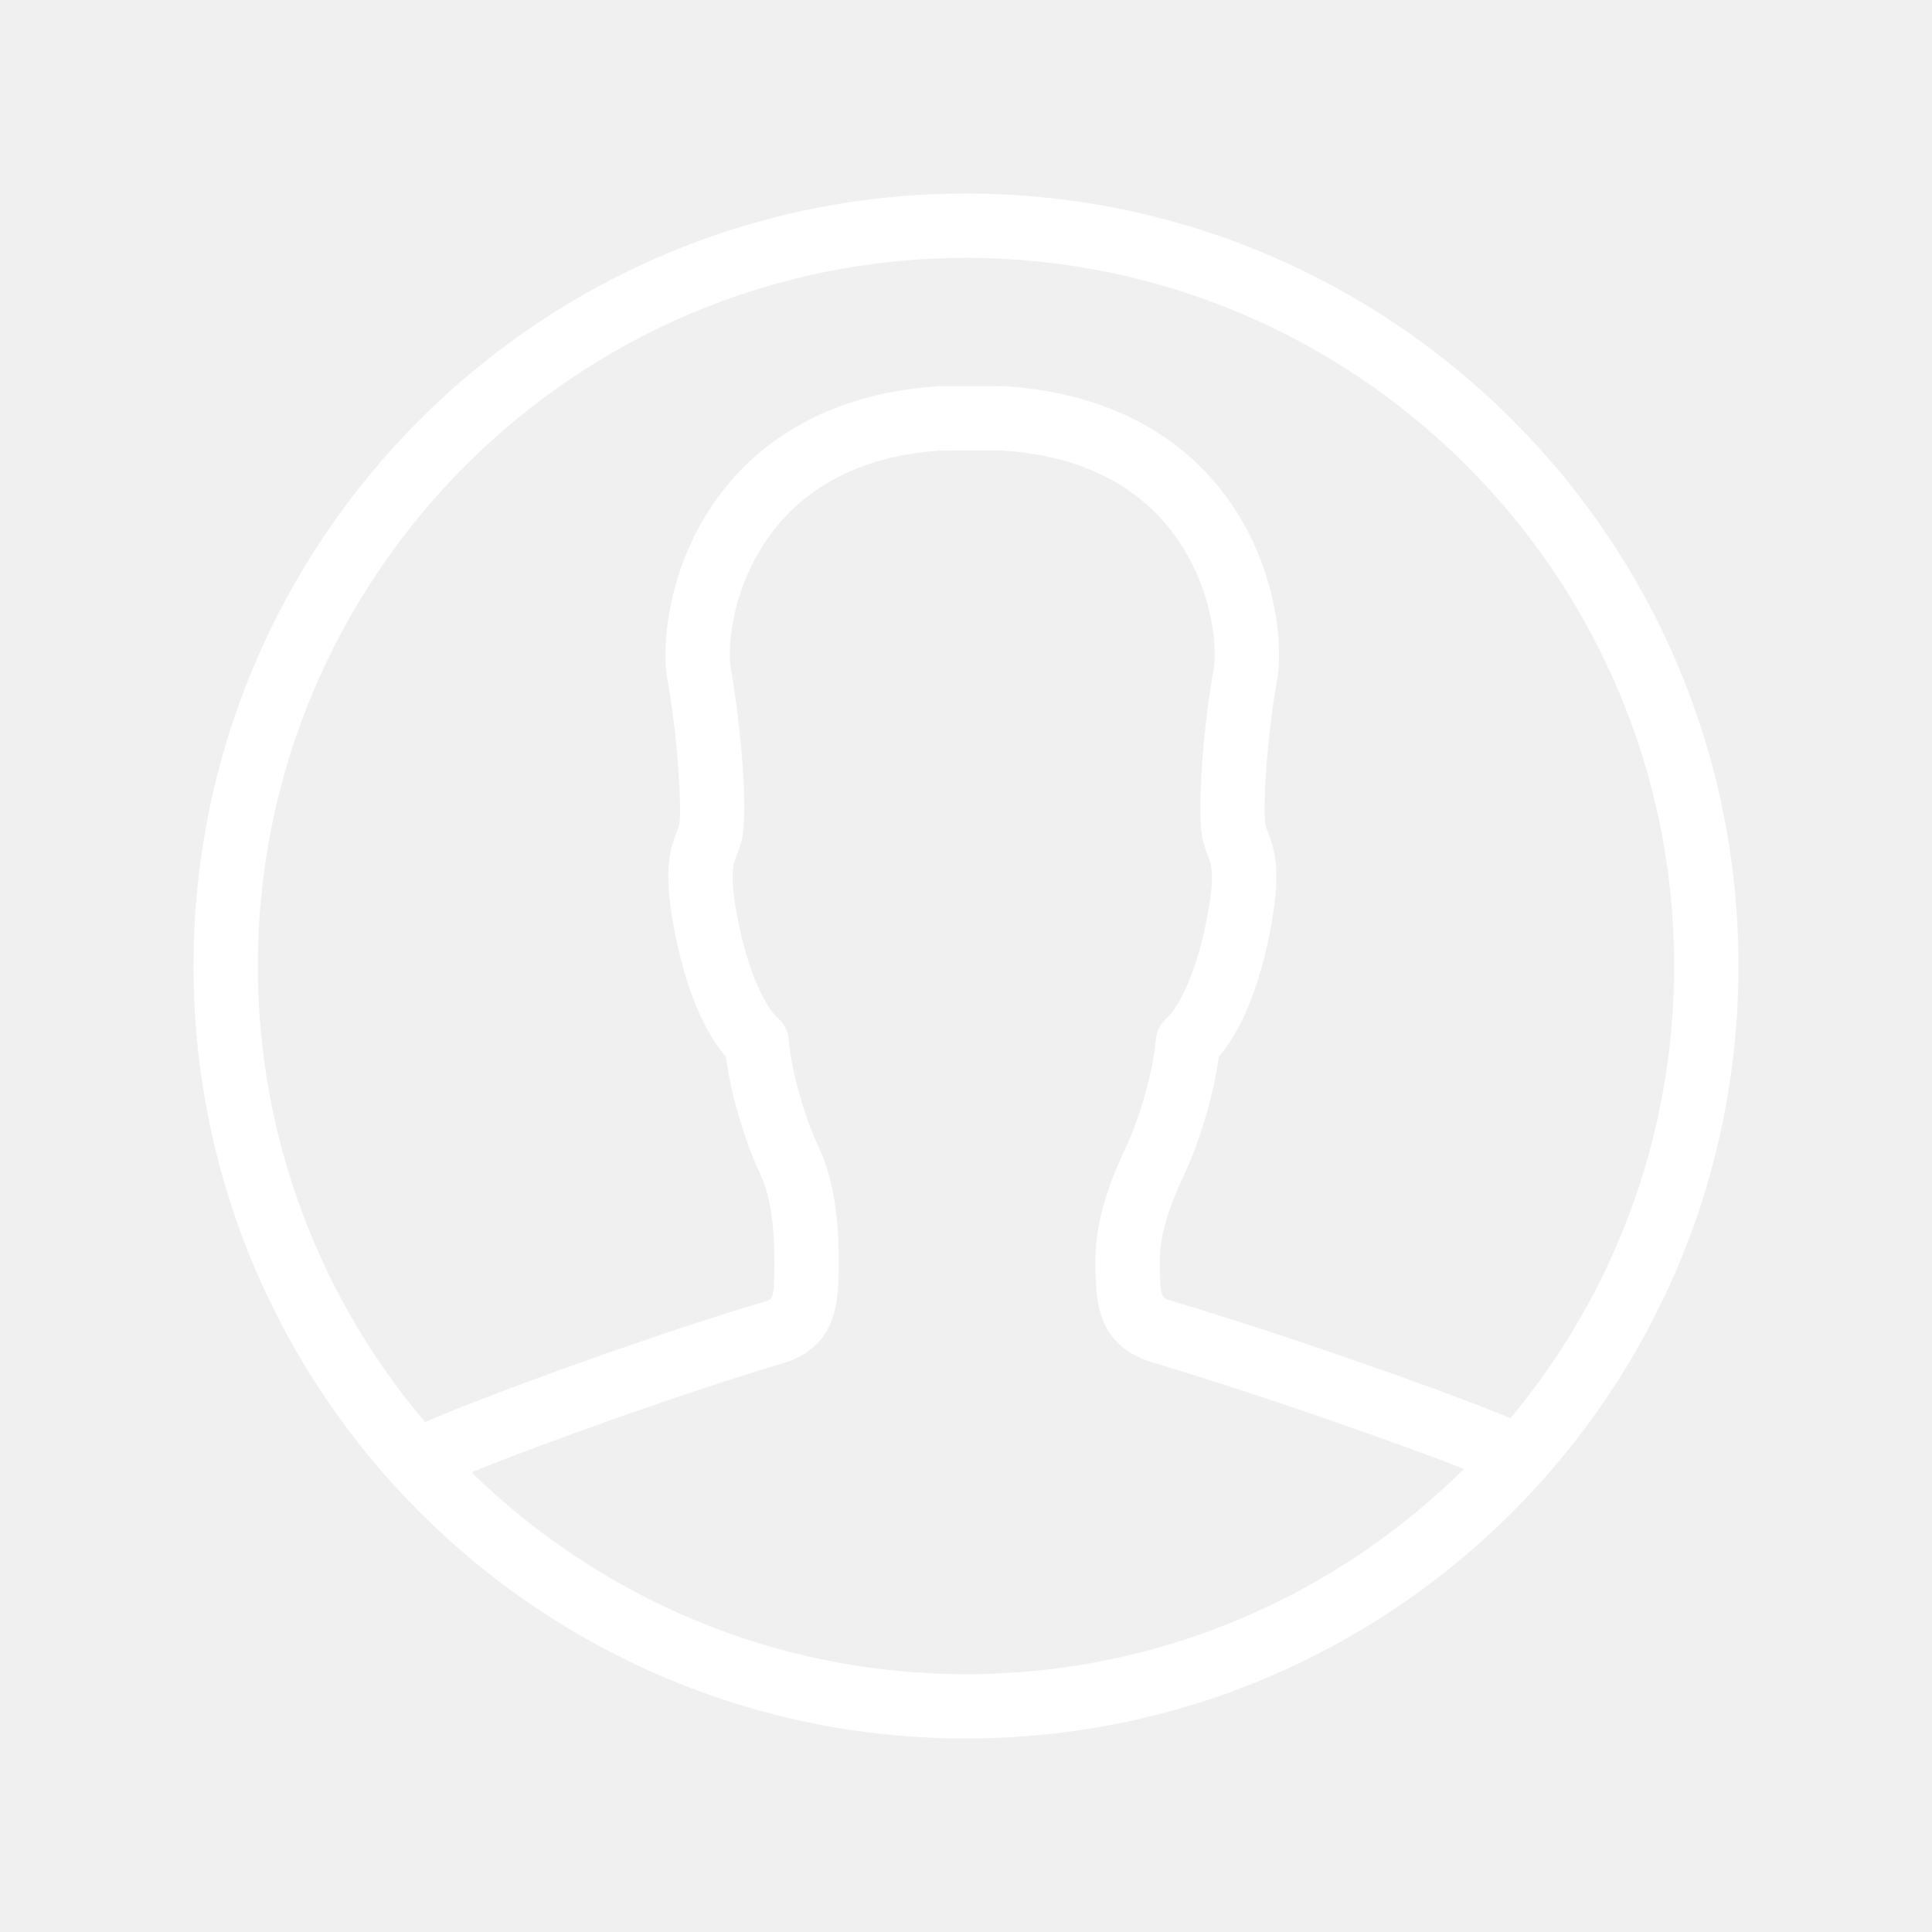
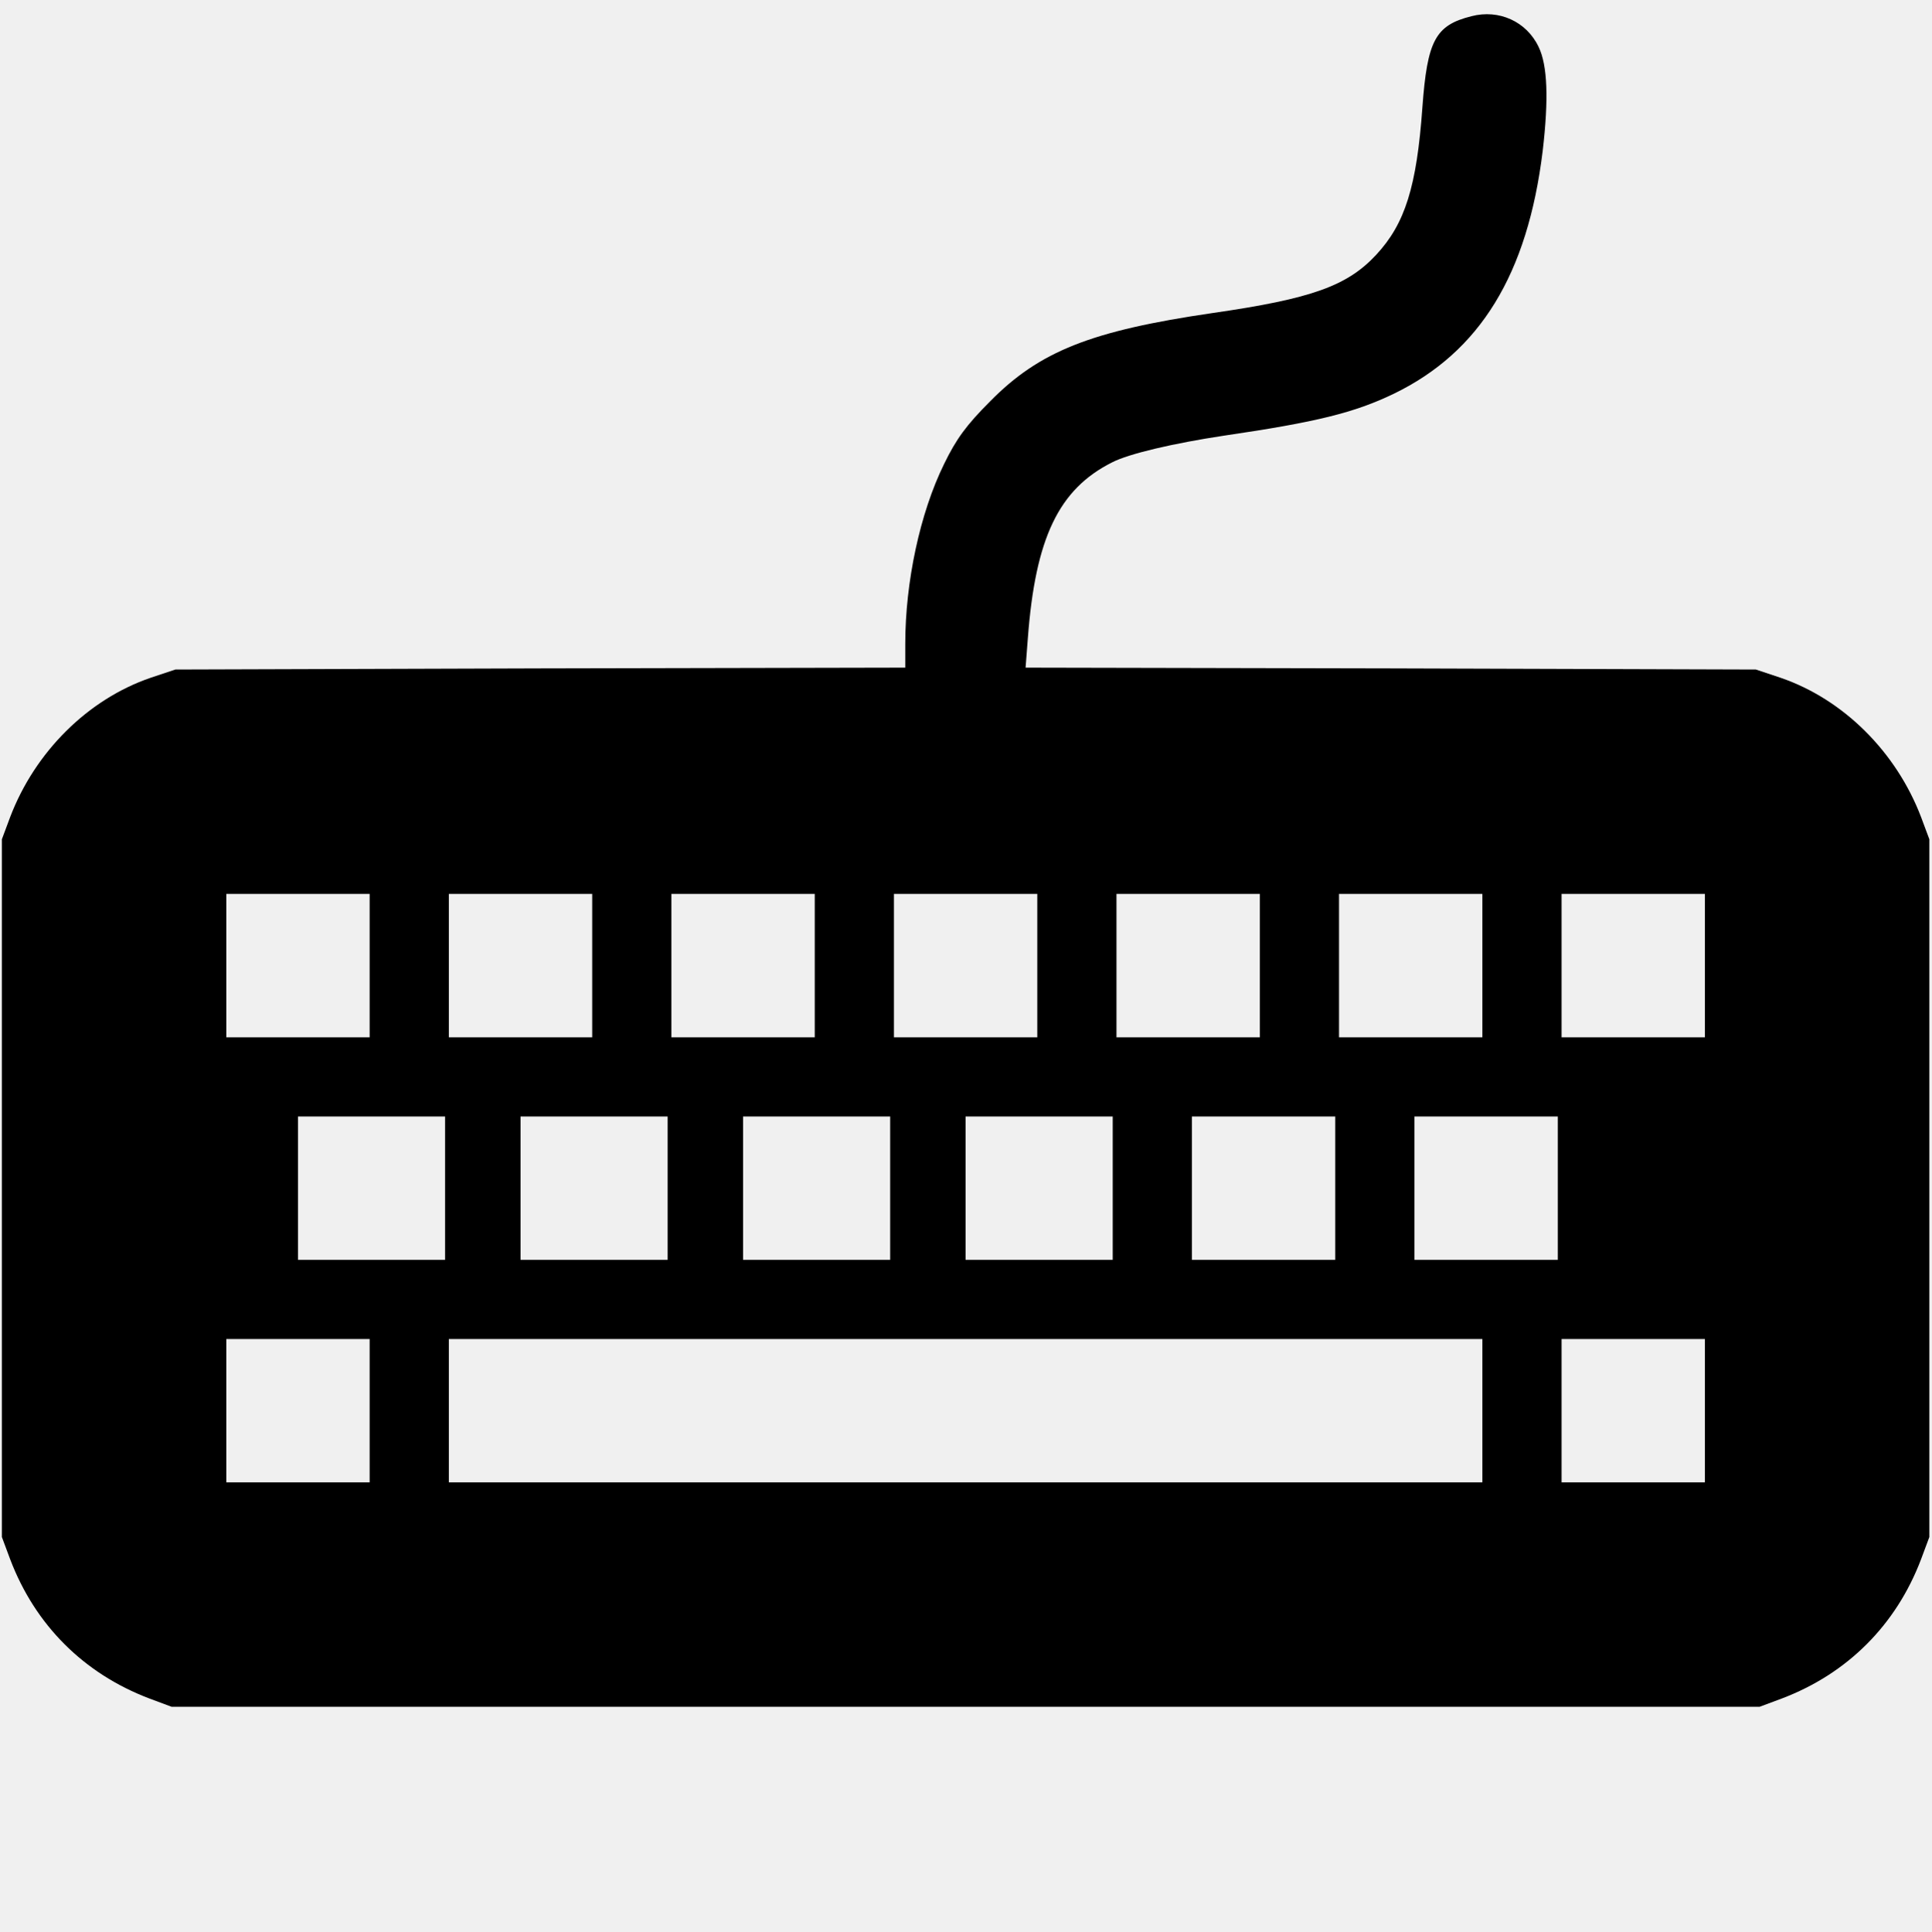
- <svg xmlns="http://www.w3.org/2000/svg" t="1492075766917" class="icon" style="" viewBox="0 0 1024 1024" version="1.1" p-id="13139" width="48" height="48">
-   <defs>
-     <style type="text/css" />
-   </defs>
-   <path d="M512 102.56c-226.144 0-409.44 183.296-409.44 409.44s183.296 409.44 409.44 409.44 409.44-183.296 409.44-409.44c0-226.144-183.296-409.44-409.44-409.44zM512 136.672c206.944 0 375.328 168.352 375.328 375.328 0 91.04-32.608 174.624-86.752 239.68-37.408-15.616-125.76-46.272-180.416-62.432-4.672-1.472-5.408-1.696-5.408-21.12 0-16.032 6.592-32.16 13.024-45.824 6.976-14.848 15.232-39.808 18.208-62.208 8.288-9.632 19.584-28.64 26.848-64.832 6.368-31.904 3.392-43.52-0.832-54.4-0.448-1.152-0.896-2.272-1.248-3.424-1.6-7.488 0.608-46.336 6.048-76.512 3.776-20.704-0.96-64.704-29.472-101.088-17.984-23.008-52.416-51.232-115.296-55.168l-34.496 0.032c-61.824 3.904-96.256 32.128-114.24 55.136-28.48 36.384-33.216 80.416-29.44 101.088 5.504 30.176 7.648 69.024 6.112 76.384-0.32 1.28-0.8 2.4-1.28 3.552-4.192 10.912-7.2 22.496-0.8 54.4 7.232 36.192 18.528 55.2 26.848 64.832 2.944 22.4 11.2 47.36 18.208 62.208 5.088 10.848 7.488 25.632 7.488 46.528 0 19.424-0.736 19.648-5.088 21.024-56.544 16.704-146.528 49.216-180.096 63.904-55.2-65.344-88.576-149.728-88.576-241.76 0-206.944 168.352-375.328 375.328-375.328zM249.952 780.352c38.432-15.68 115.008-43.008 165.344-57.856 29.248-9.216 29.248-33.856 29.248-53.664 0-16.416-1.12-40.608-10.72-61.056-6.592-14.016-14.144-38.048-15.808-56.832-0.352-4.384-2.432-8.48-5.76-11.36-4.832-4.224-14.656-19.712-20.928-50.976-4.96-24.736-2.848-30.144-0.832-35.392 0.864-2.24 1.696-4.448 2.368-6.912 4.096-14.976-0.48-64.16-5.44-91.456-2.176-11.872 0.576-45.568 22.752-73.952 19.904-25.44 50.016-39.616 88.448-42.08l32.352-0.032c39.456 2.496 69.568 16.672 89.504 42.112 22.208 28.384 24.896 62.08 22.72 73.984-4.928 27.264-9.536 76.48-5.44 91.424 0.704 2.496 1.504 4.704 2.368 6.944 2.048 5.216 4.128 10.656-0.8 35.392-6.272 31.264-16.128 46.752-20.96 50.976-3.296 2.912-5.376 6.976-5.76 11.36-1.632 18.816-9.152 42.816-15.744 56.832-7.552 16.064-16.256 37.472-16.256 60.352 0 19.808 0 44.448 29.568 53.76 48.16 14.24 125.12 40.672 165.76 56.64-67.872 67.2-161.12 108.8-263.936 108.8-101.856 0-194.336-40.864-262.016-106.944z" p-id="13140" fill="#ffffff" />
+ <svg xmlns="http://www.w3.org/2000/svg" version="1.0" width="409.6pt" height="409.6pt" viewBox="0 0 409.6 409.6" preserveAspectRatio="xMidYMid meet">
+   <g transform="translate(0,409.6) scale(0.08,-0.08)" fill="#000000" stroke="none">
+     <path d="M3901 5077 c-96 -24 -117 -65 -130 -242 -15 -210 -46 -308 -122 -390 -77 -83 -171 -117 -435 -155 -321 -47 -458 -101 -589 -234 -63 -63 -90 -100 -122 -166 -64 -130 -103 -313 -103 -477 l0 -63 -967 -2 -968 -3 -66 -22 c-166 -57 -306 -196 -372 -369 l-22 -59 0 -925 0 -925 22 -59 c66 -174 195 -303 369 -369 l59 -22 2105 0 2105 0 59 22 c174 66 303 195 369 369 l22 59 0 925 0 925 -22 59 c-66 173 -206 312 -372 369 l-66 22 -968 3 -968 2 6 78 c20 266 82 395 223 466 44 23 164 51 297 71 246 36 346 61 450 111 229 111 355 317 395 644 16 137 13 227 -11 276 -32 67 -105 100 -178 81z m-2921 -2517 l0 -190 -190 0 -190 0 0 190 0 190 190 0 190 0 0 -190z m590 0 l0 -190 -190 0 -190 0 0 190 0 190 190 0 190 0 0 -190z m590 0 l0 -190 -190 0 -190 0 0 190 0 190 190 0 190 0 0 -190z m590 0 l0 -190 -190 0 -190 0 0 190 0 190 190 0 190 0 0 -190z m590 0 l0 -190 -190 0 -190 0 0 190 0 190 190 0 190 0 0 -190z m590 0 l0 -190 -190 0 -190 0 0 190 0 190 190 0 190 0 0 -190z m590 0 l0 -190 -190 0 -190 0 0 190 0 190 190 0 190 0 0 -190z m-3340 -590 l0 -190 -195 0 -195 0 0 190 0 190 195 0 195 0 0 -190z m590 0 l0 -190 -195 0 -195 0 0 190 0 190 195 0 195 0 0 -190z m590 0 l0 -190 -195 0 -195 0 0 190 0 190 195 0 195 0 0 -190z m590 0 l0 -190 -195 0 -195 0 0 190 0 190 195 0 195 0 0 -190z m590 0 l0 -190 -190 0 -190 0 0 190 0 190 190 0 190 0 0 -190z m590 0 l0 -190 -190 0 -190 0 0 190 0 190 190 0 190 0 0 -190z m-3150 -590 l0 -190 -190 0 -190 0 0 190 0 190 190 0 190 0 0 -190z m2950 0 l0 -190 -1370 0 -1370 0 0 190 0 190 1370 0 1370 0 0 -190z m590 0 l0 -190 -190 0 -190 0 0 190 0 190 190 0 190 0 0 -190z" />
+   </g>
</svg>
